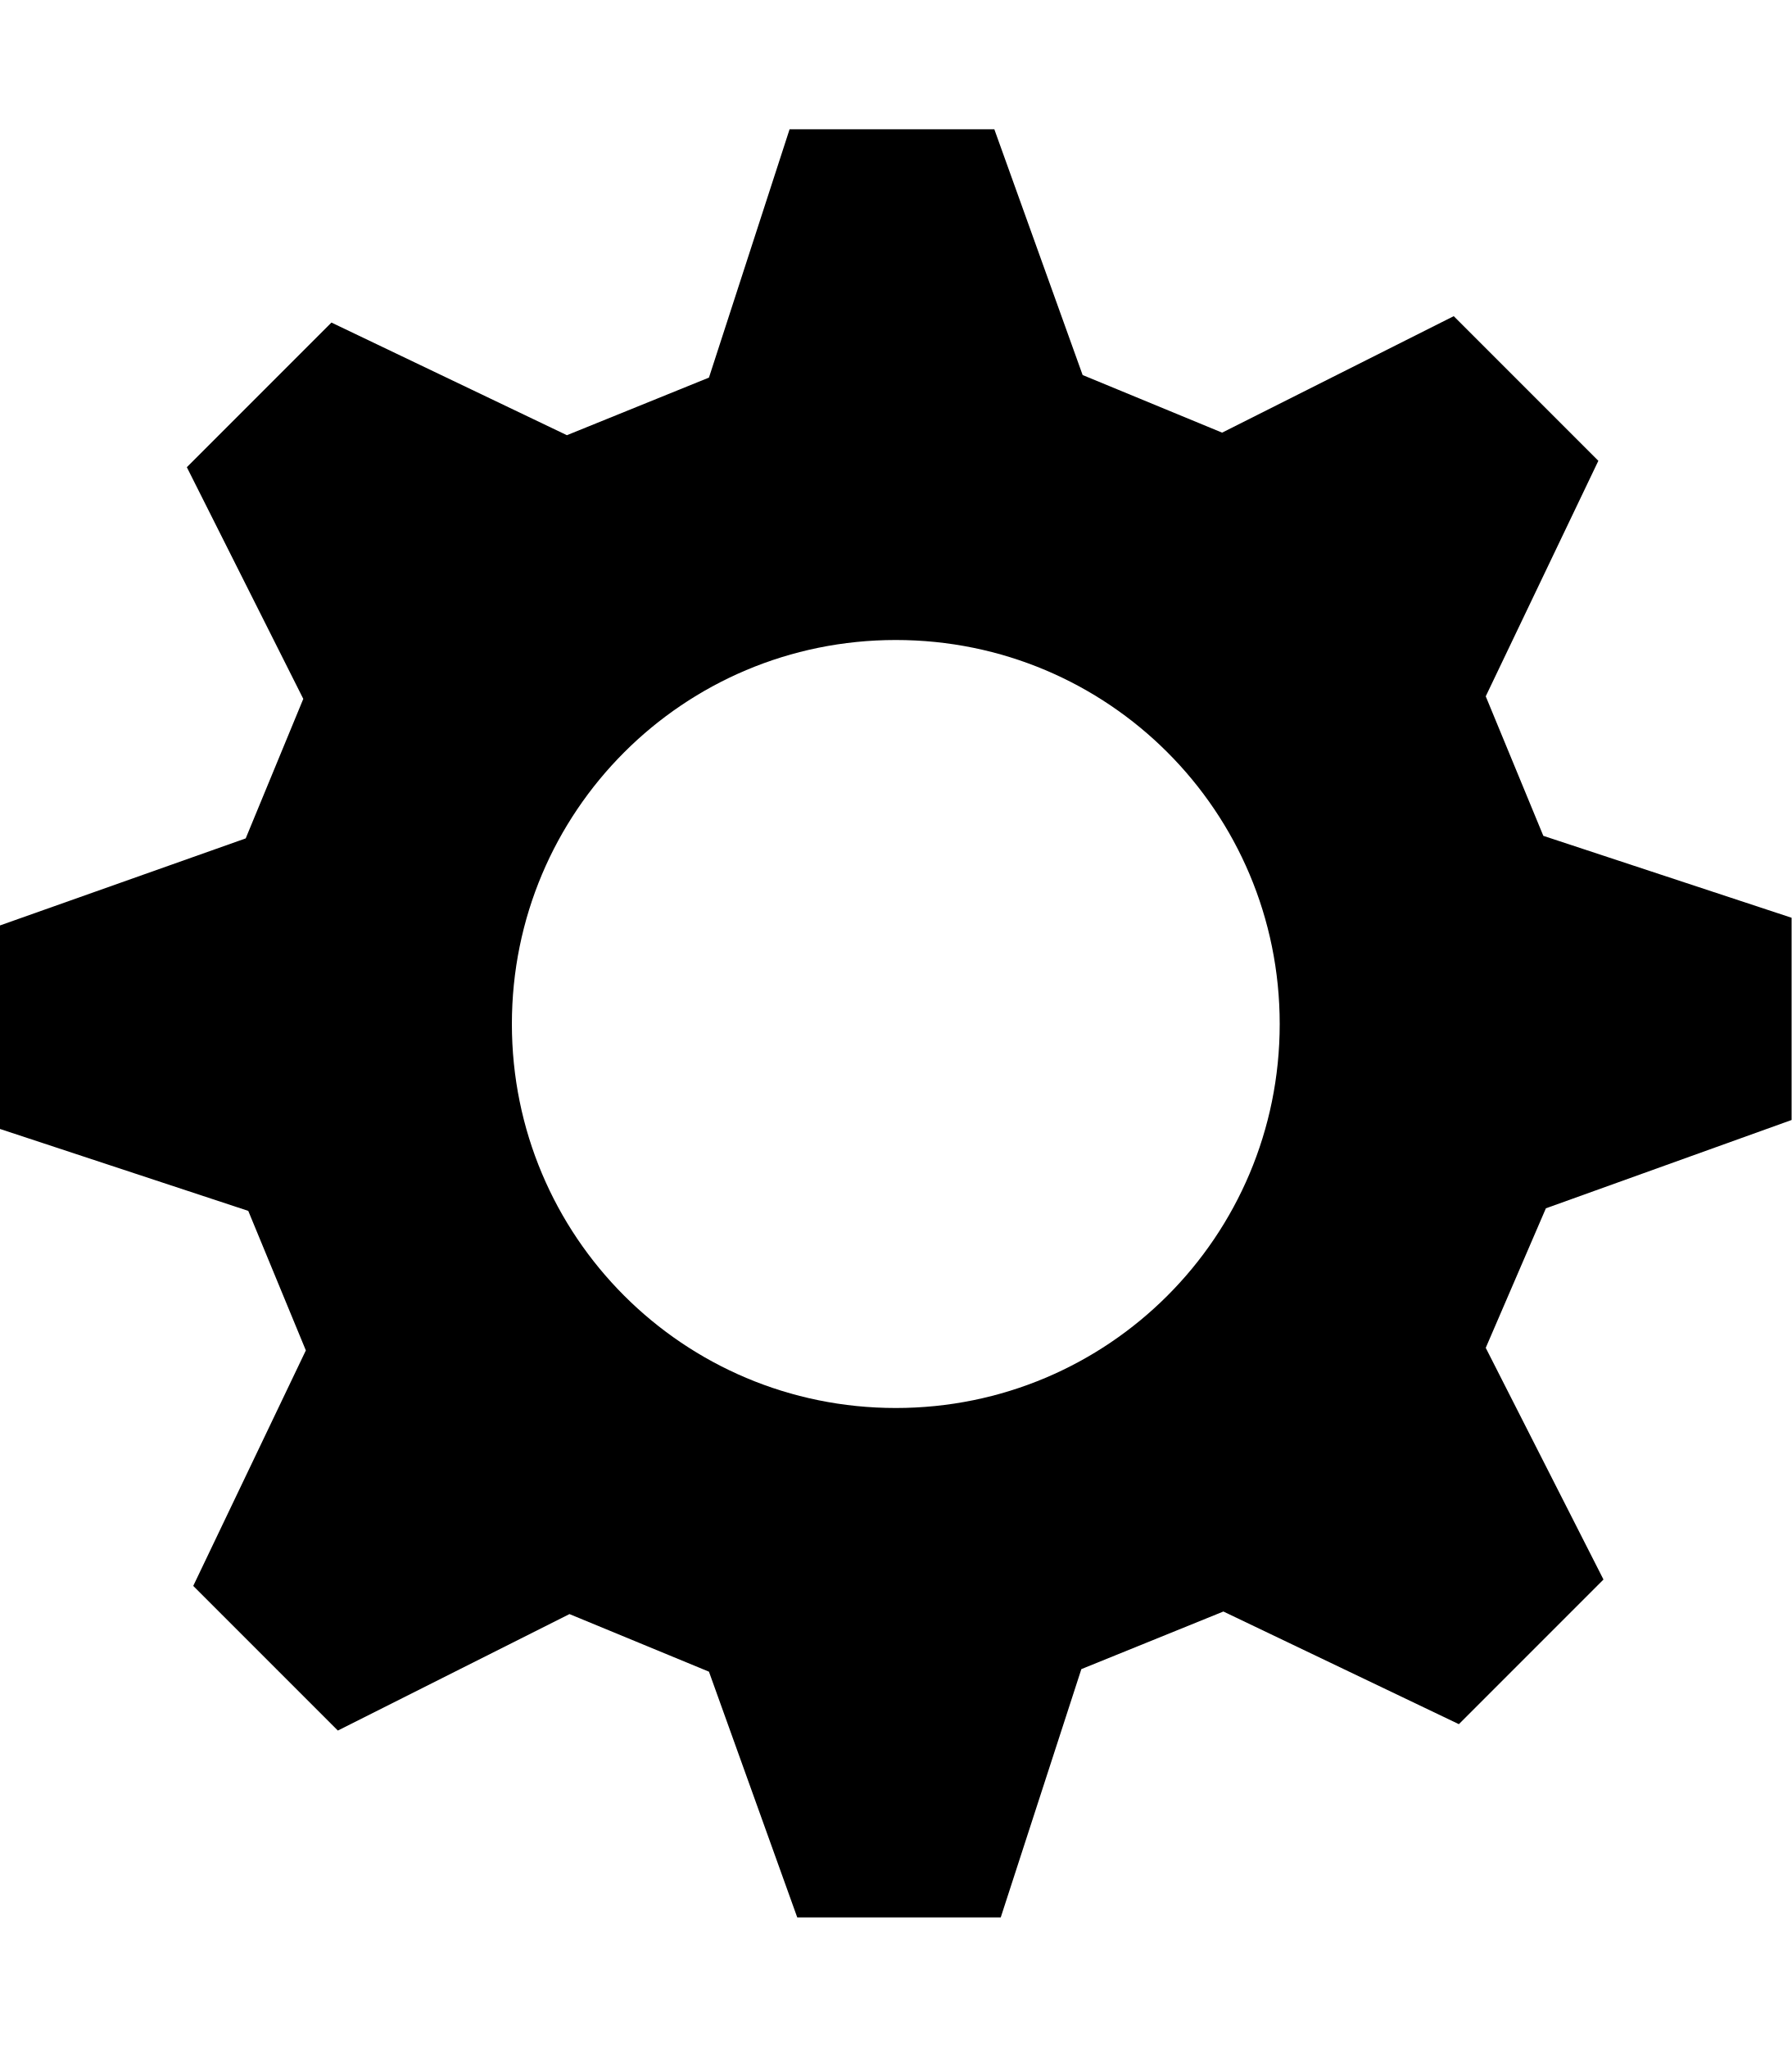
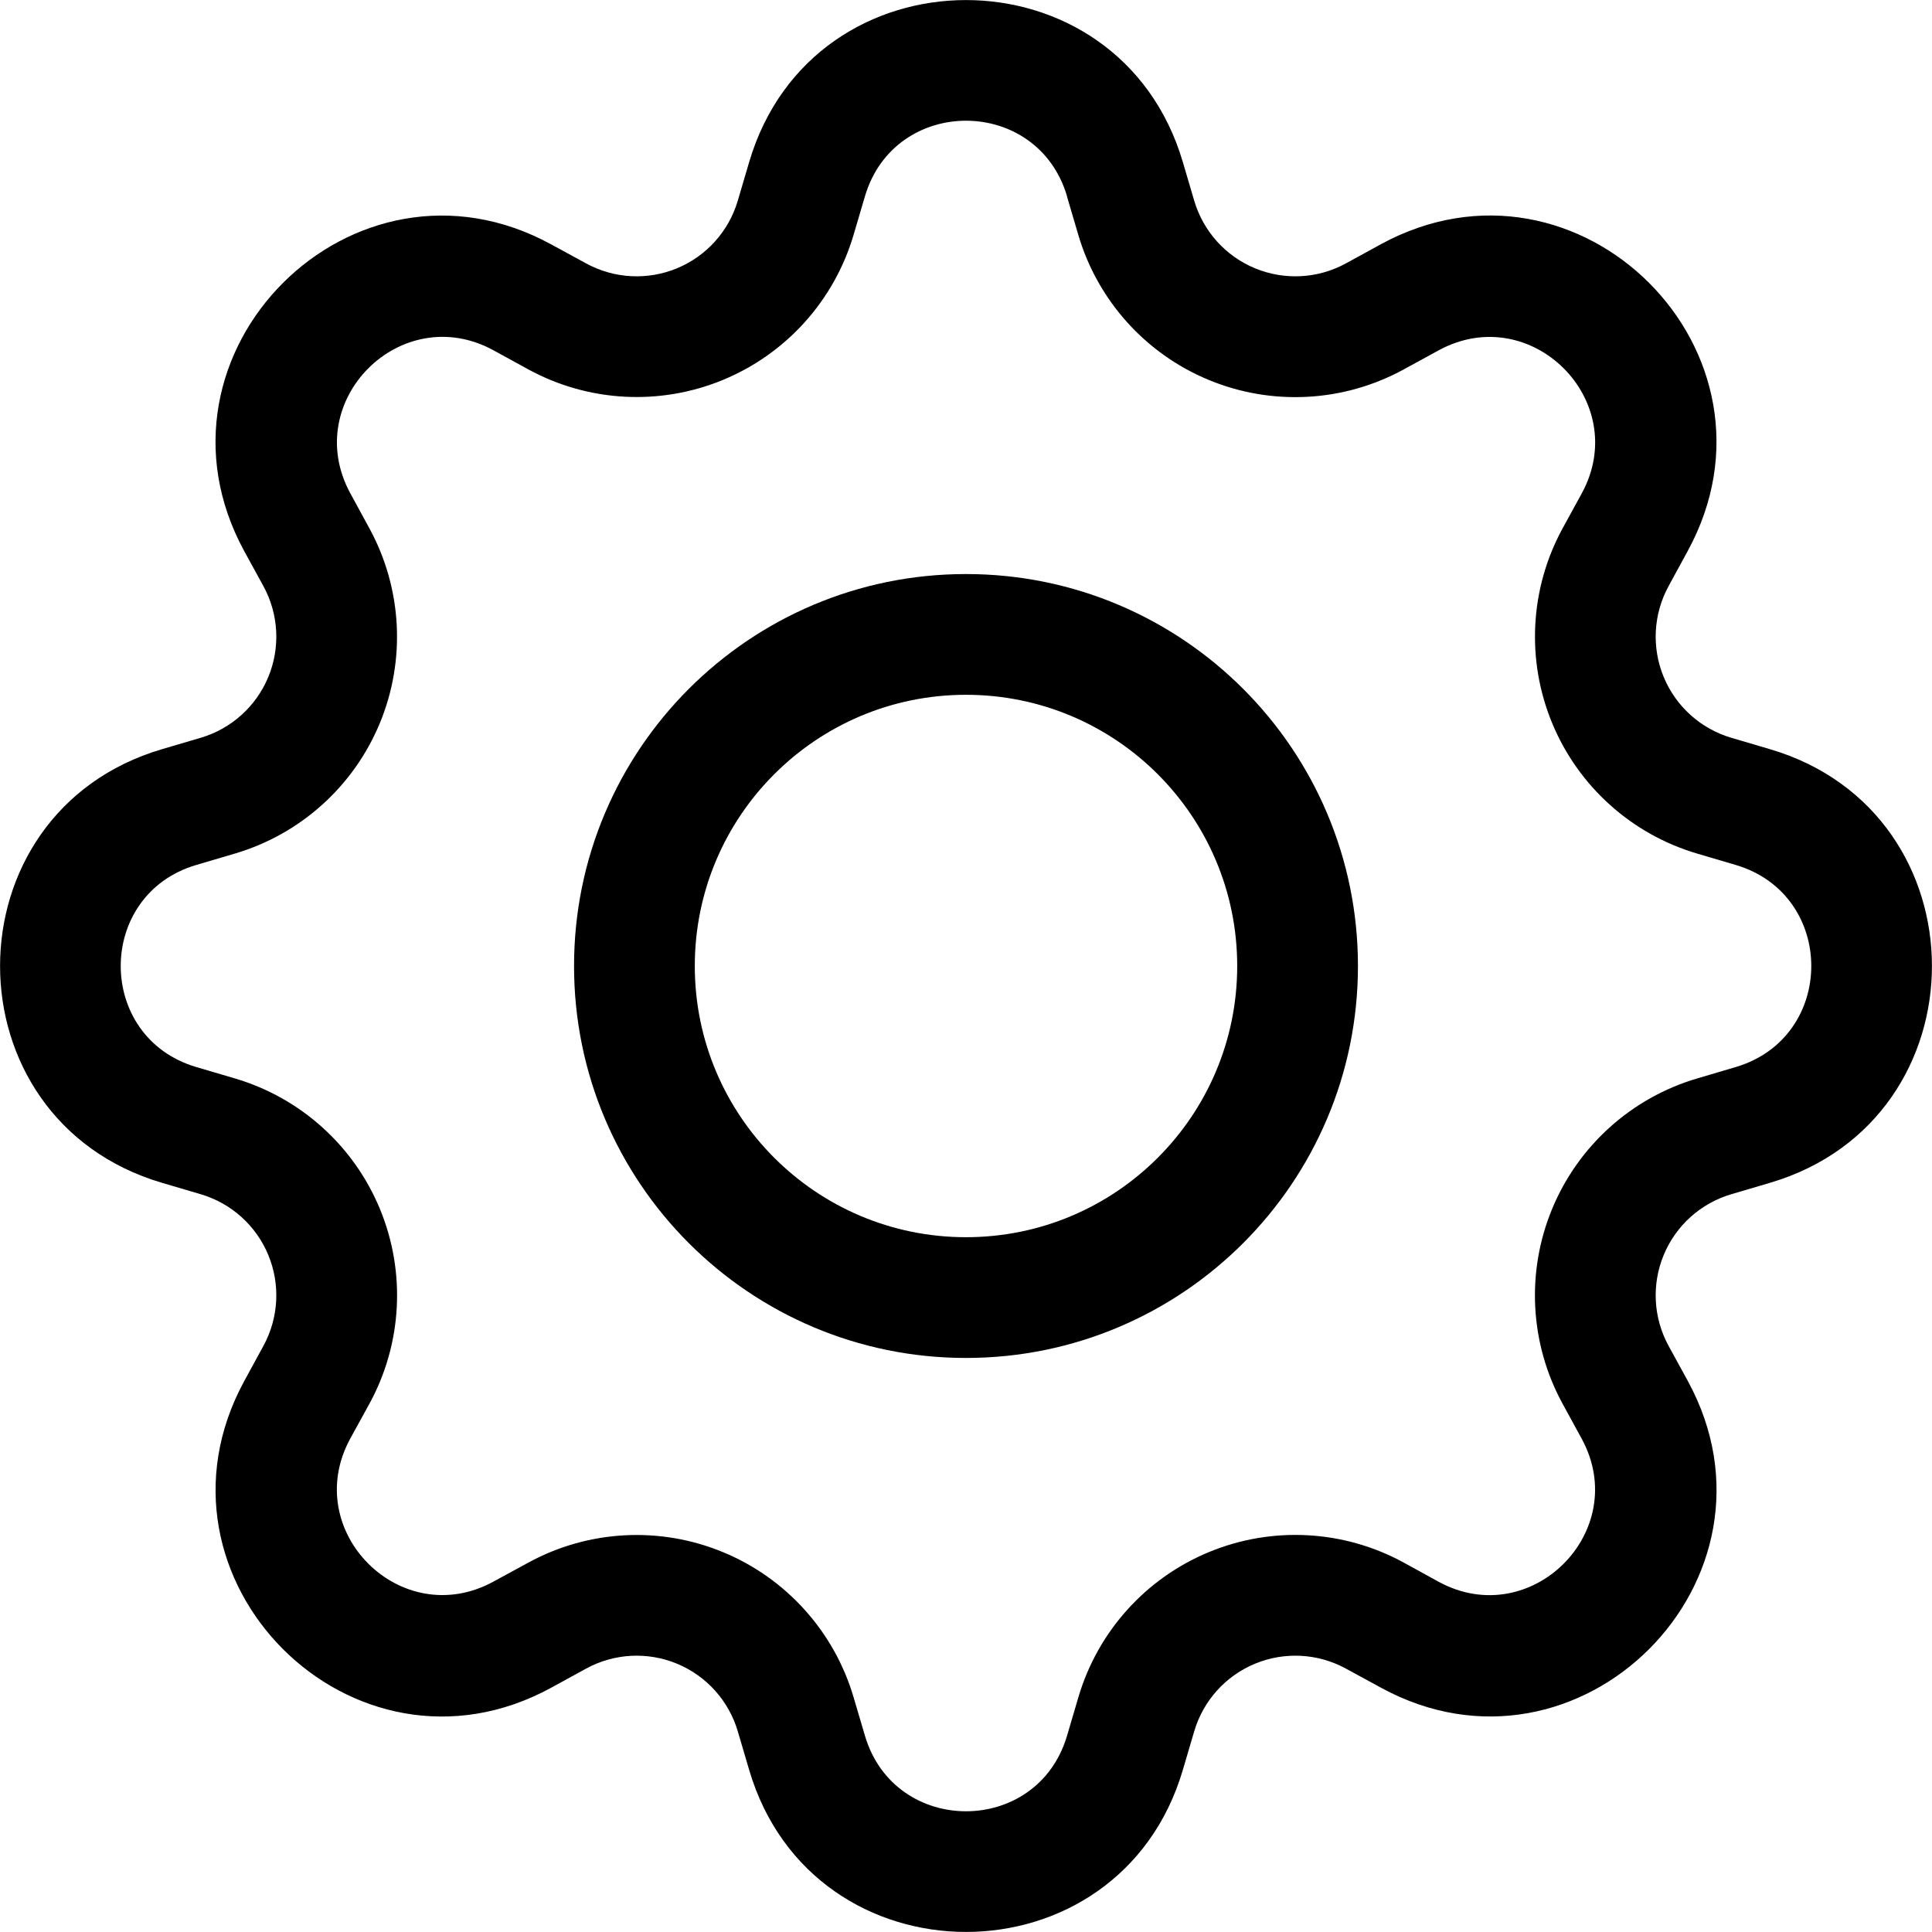
- <svg xmlns="http://www.w3.org/2000/svg" width="14" height="16" viewBox="0 0 14 16">
-   <path fill-rule="evenodd" d="M14 8.77v-1.6l-1.94-.64-.45-1.09.88-1.84-1.13-1.13-1.81.91-1.09-.45-.69-1.92h-1.6l-.63 1.94-1.11.45-1.84-.88-1.13 1.13.91 1.81-.45 1.09L0 7.23v1.59l1.94.64.45 1.09-.88 1.84 1.13 1.13 1.81-.91 1.09.45.69 1.92h1.59l.63-1.94 1.11-.45 1.84.88 1.13-1.13-.92-1.81.47-1.09L14 8.75v.02zM7 11c-1.66 0-3-1.34-3-3s1.34-3 3-3 3 1.34 3 3-1.34 3-3 3z" />
+ <svg xmlns="http://www.w3.org/2000/svg" class="bi bi-gear" width="1em" height="1em" viewBox="0 0 16 16" fill="currentColor">
+   <path fill-rule="evenodd" d="M8.837 1.626c-.246-.835-1.428-.835-1.674 0l-.094.319A1.873 1.873 0 014.377 3.06l-.292-.16c-.764-.415-1.6.42-1.184 1.185l.159.292a1.873 1.873 0 01-1.115 2.692l-.319.094c-.835.246-.835 1.428 0 1.674l.319.094a1.873 1.873 0 011.115 2.693l-.16.291c-.415.764.42 1.6 1.185 1.184l.292-.159a1.873 1.873 0 012.692 1.116l.094.318c.246.835 1.428.835 1.674 0l.094-.319a1.873 1.873 0 012.693-1.115l.291.16c.764.415 1.6-.42 1.184-1.185l-.159-.291a1.873 1.873 0 011.116-2.693l.318-.094c.835-.246.835-1.428 0-1.674l-.319-.094a1.873 1.873 0 01-1.115-2.692l.16-.292c.415-.764-.42-1.6-1.185-1.184l-.291.159A1.873 1.873 0 018.93 1.945l-.094-.319zm-2.633-.283c.527-1.79 3.065-1.79 3.592 0l.094.319a.873.873 0 001.255.52l.292-.16c1.64-.892 3.434.901 2.54 2.541l-.159.292a.873.873 0 00.52 1.255l.319.094c1.79.527 1.79 3.065 0 3.592l-.319.094a.873.873 0 00-.52 1.255l.16.292c.893 1.64-.902 3.434-2.541 2.54l-.292-.159a.873.873 0 00-1.255.52l-.094.319c-.527 1.79-3.065 1.79-3.592 0l-.094-.319a.873.873 0 00-1.255-.52l-.292.16c-1.64.893-3.433-.902-2.54-2.541l.159-.292a.873.873 0 00-.52-1.255l-.319-.094c-1.79-.527-1.79-3.065 0-3.592l.319-.094a.873.873 0 00.52-1.255l-.16-.292c-.892-1.64.902-3.433 2.541-2.54l.292.159a.873.873 0 001.255-.52l.094-.319z" clip-rule="evenodd" />
+   <path fill-rule="evenodd" d="M8 5.754a2.246 2.246 0 100 4.492 2.246 2.246 0 000-4.492zM4.754 8a3.246 3.246 0 116.492 0 3.246 3.246 0 01-6.492 0z" clip-rule="evenodd" />
</svg>
